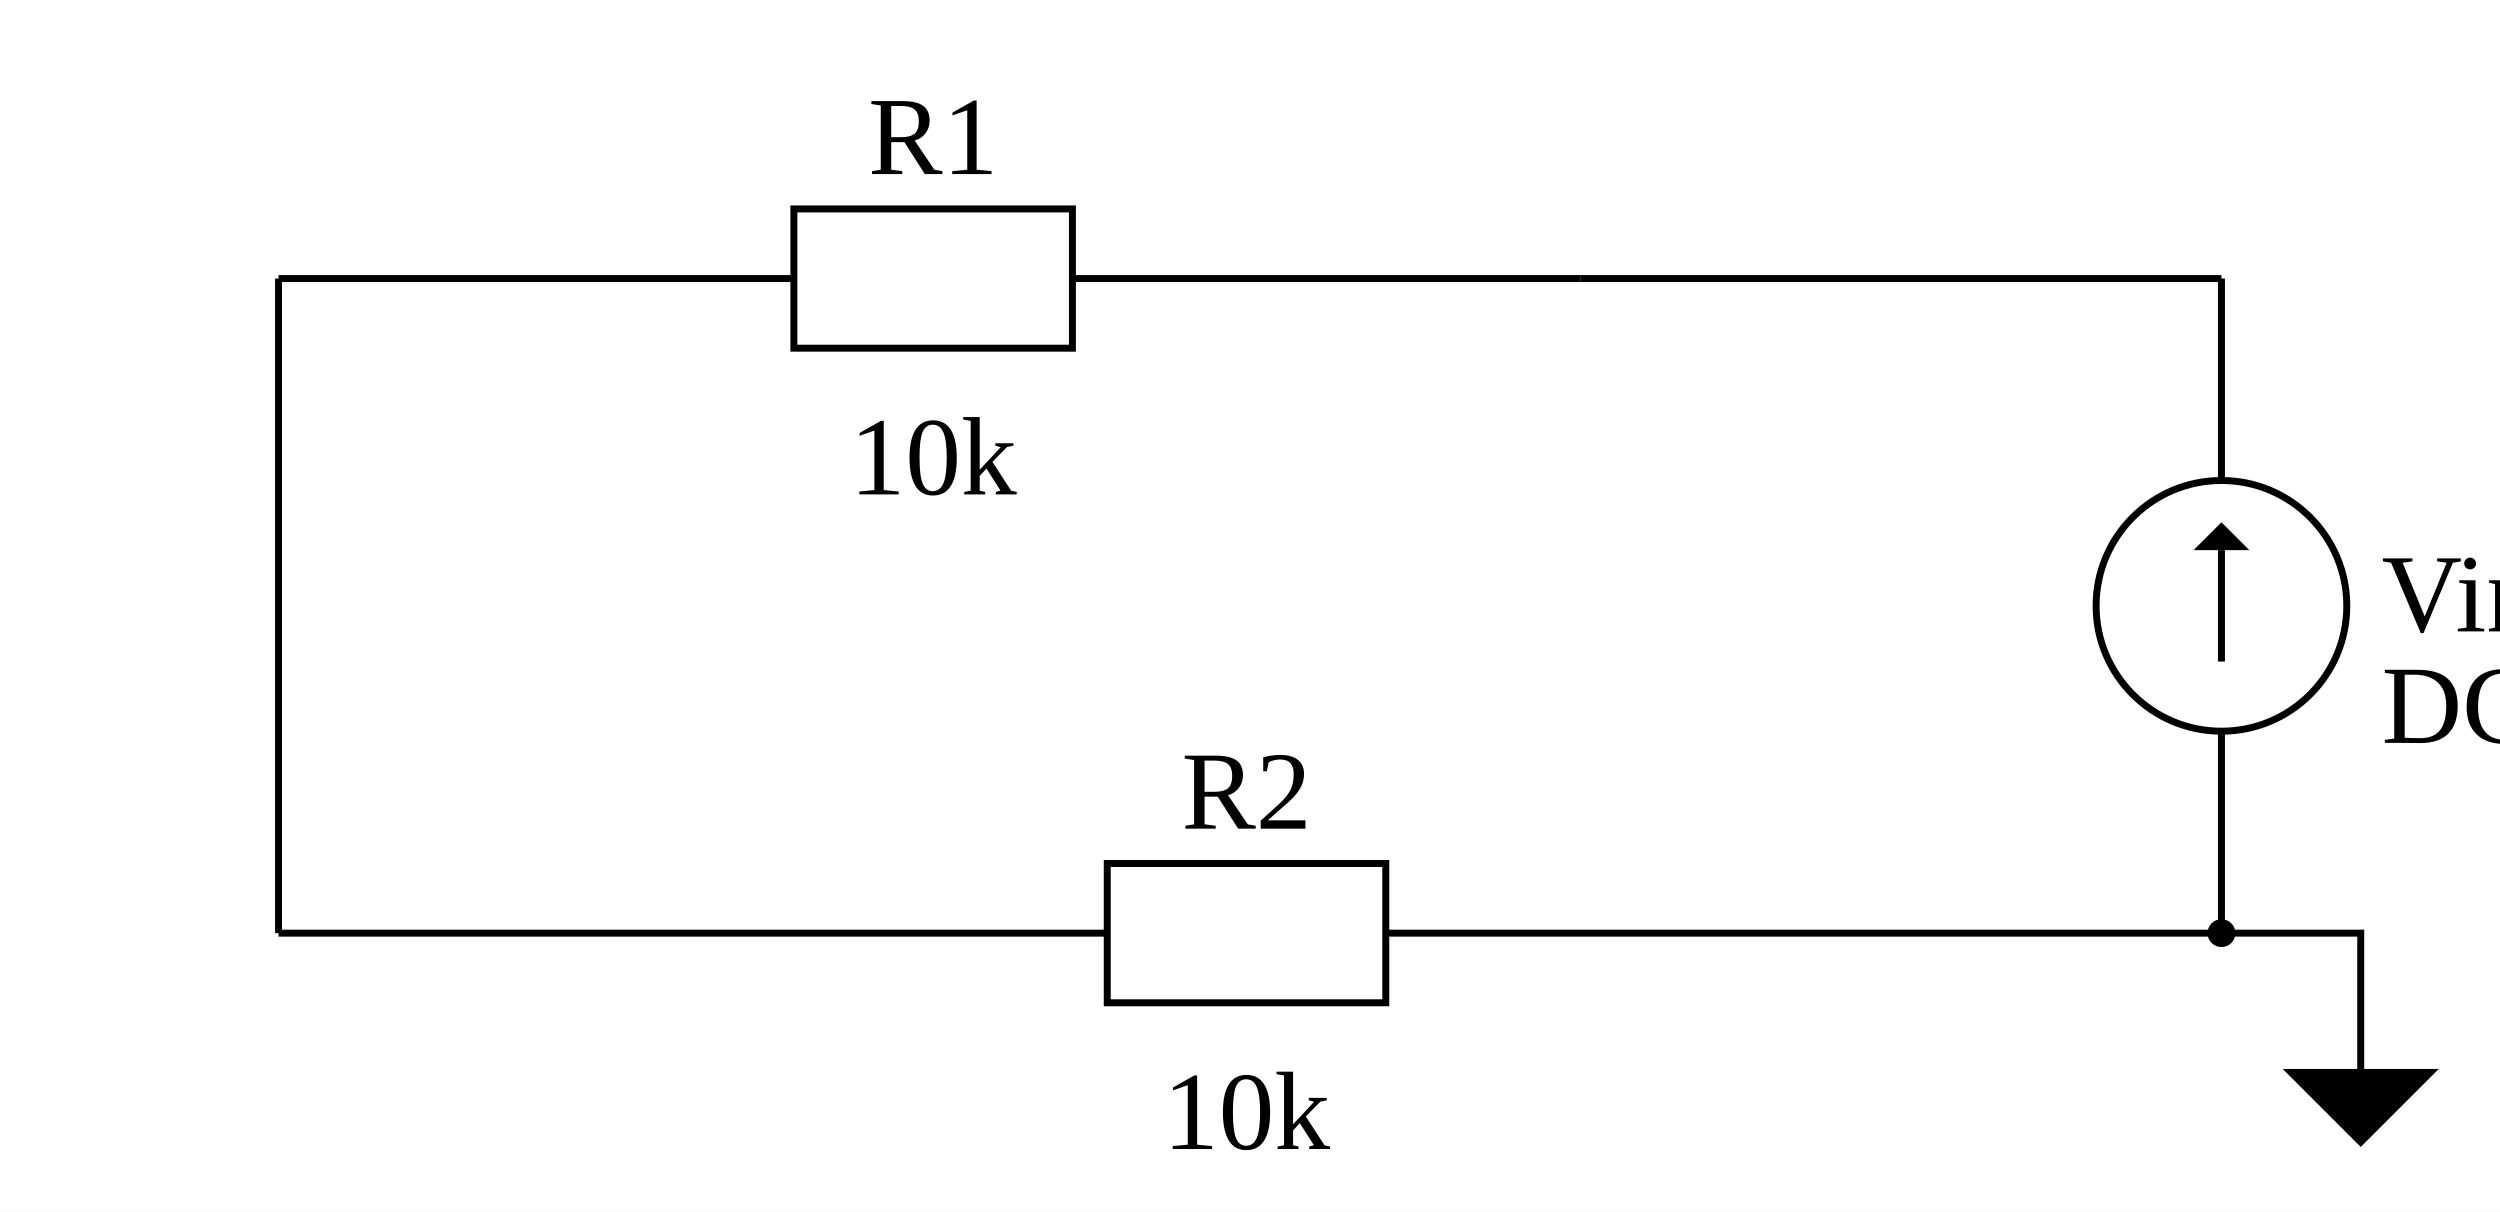
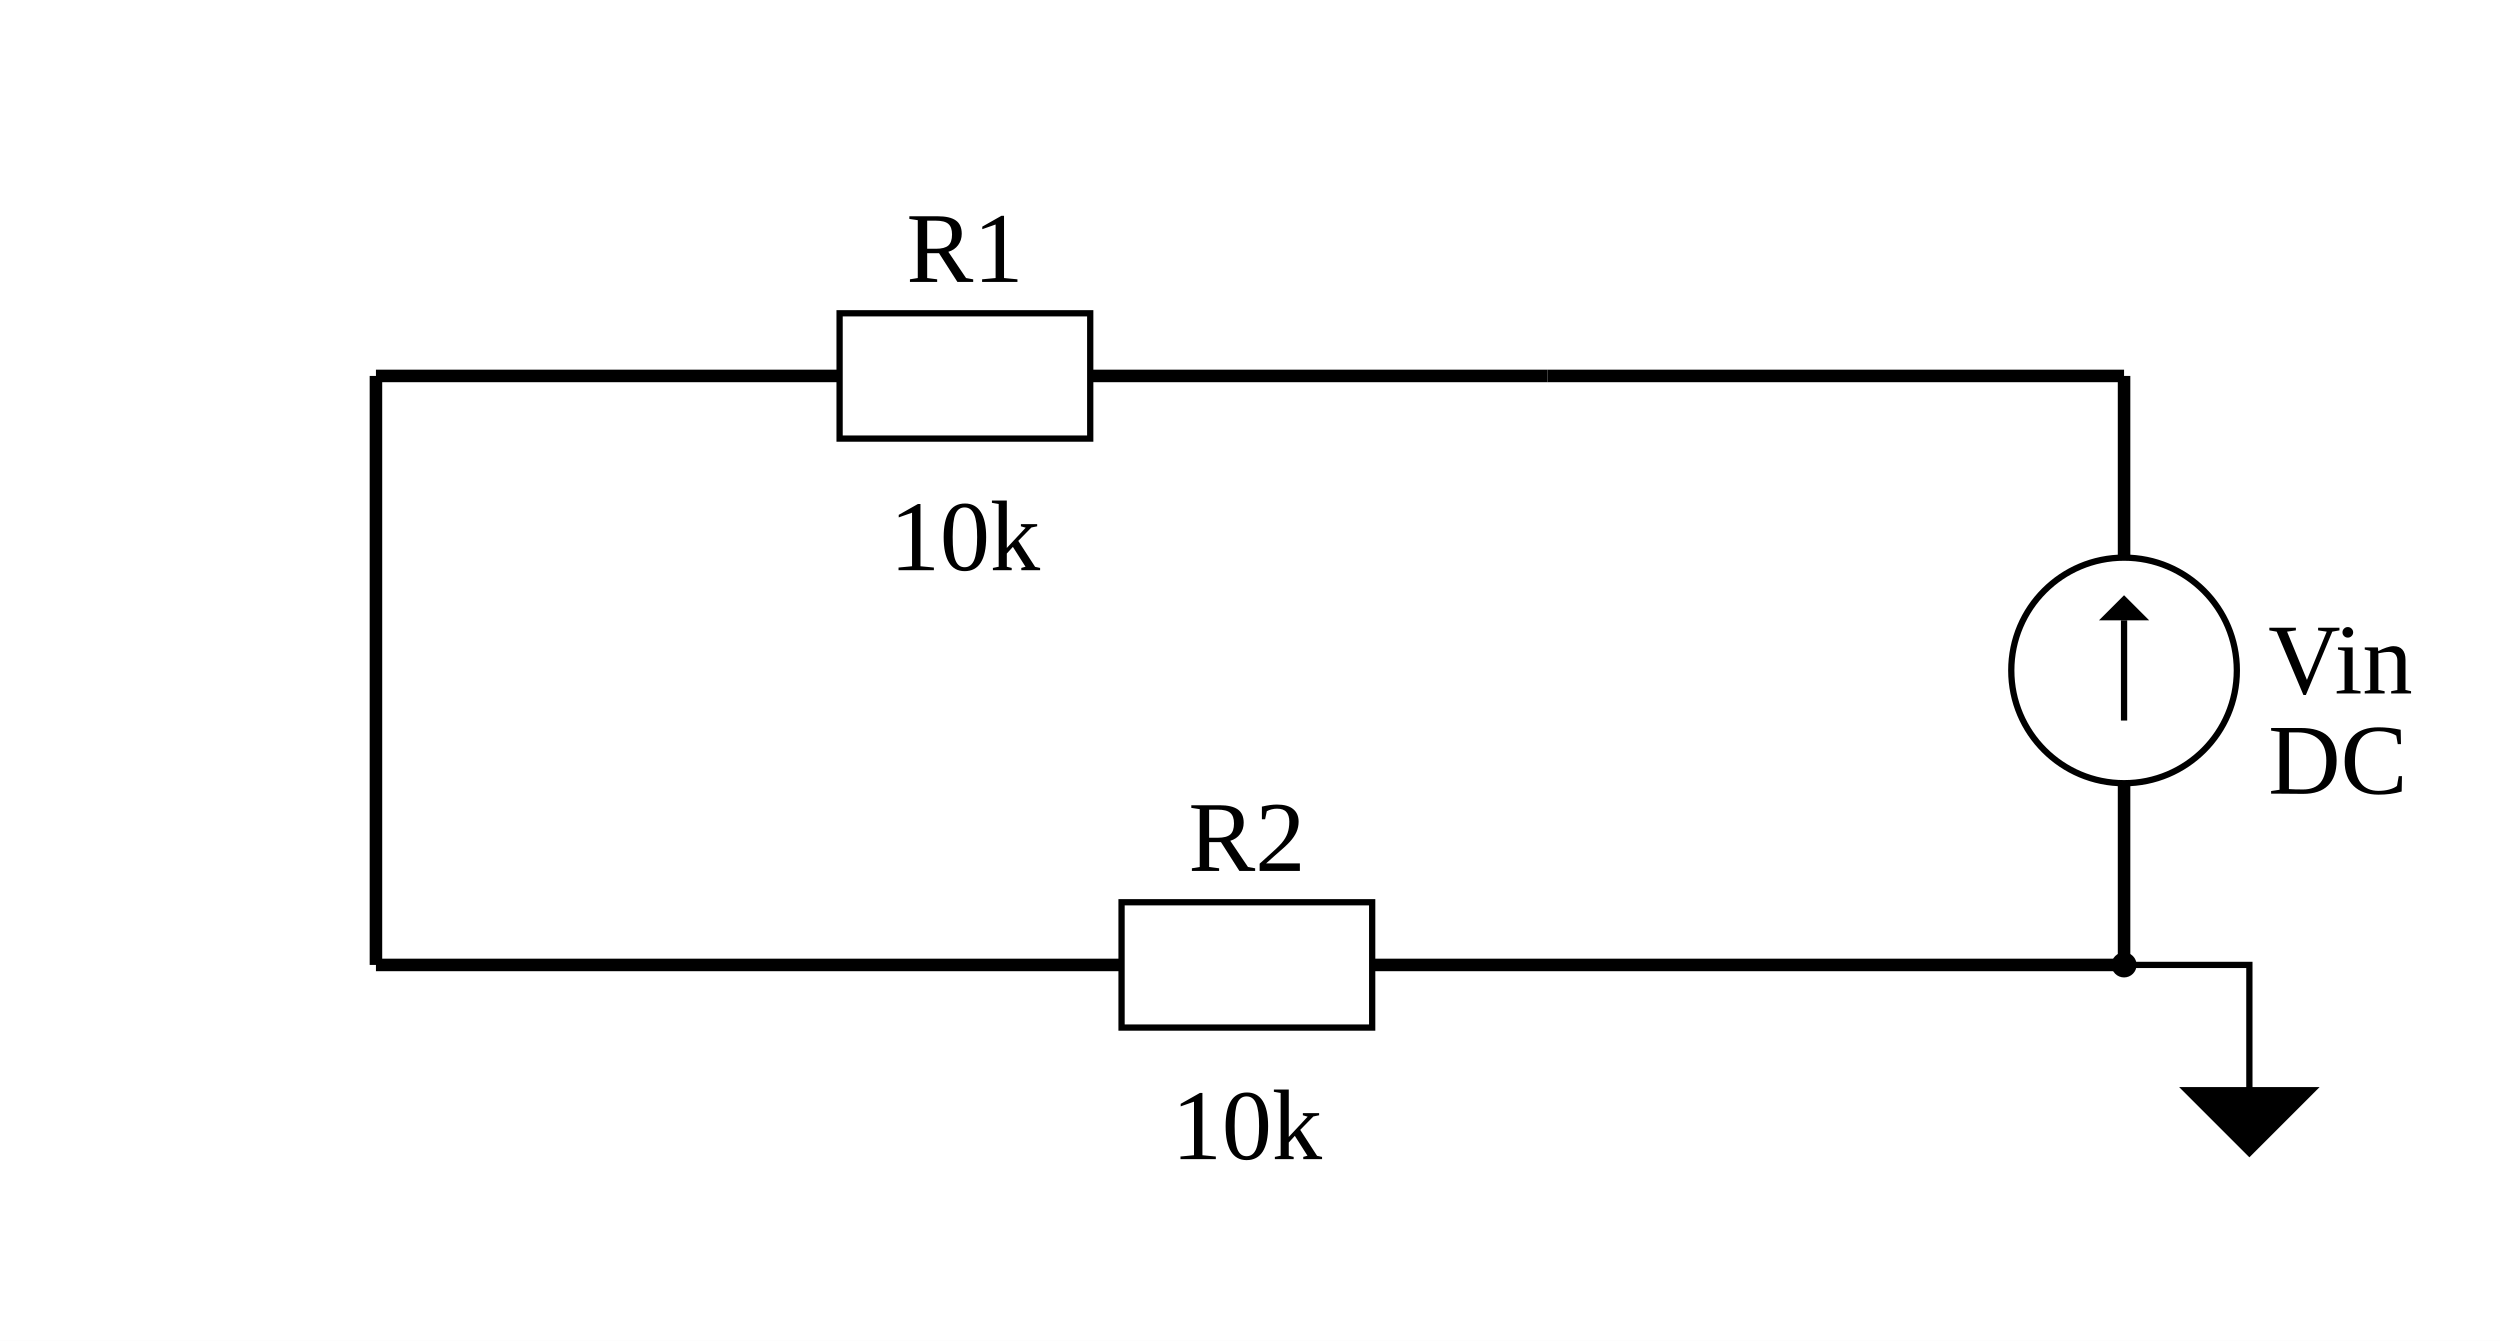
- <svg xmlns="http://www.w3.org/2000/svg" version="1.1" baseProfile="full" viewBox="46 46 359 174">
+ <svg xmlns="http://www.w3.org/2000/svg" version="1.1" baseProfile="full" viewBox="26 26 399 214">
  <style>
        .vert { font-size: 16; fill: #000000; dominant-baseline: middle }
        .hori { font-size: 16; fill: #000000; text-anchor: middle }
+         .wire { fill: none; stroke: #000000; stroke-width: 2; stroke-linejoin: round }
+         .pin-wire { fill: none; stroke-width: 2; stroke-linejoin: round }
    </style>
  <defs>
    <marker id="arrowhead" markerWidth="8" markerHeight="8" refX="0" refY="4" orient="auto">
      <polygon points="0 0, 4 4, 0 8" />
    </marker>
  </defs>
  <g>
-     <rect x="46" y="46" width="359" height="174" style="fill:#ffffff" />
+     <rect x="26" y="26" width="399" height="214" style="fill:#ffffff" />
  </g>
  <g>
-     <g>
-       <path fill="none" d="M 365 180 L 365 133" stroke="#000000" />
-     </g>
-     <g>
-       <path fill="none" d="M 180 86 L 273 86" stroke="#000000" />
-     </g>
-     <g>
-       <path fill="none" d="M 86 86 L 180 86" stroke="#000000" />
-     </g>
-     <g>
-       <path fill="none" d="M 225 180 L 365 180" stroke="#000000" />
-     </g>
-     <g>
-       <path fill="none" d="M 365 86 L 365 133" stroke="#000000" />
-     </g>
-     <g>
-       <path fill="none" d="M 365 86 L 273 86" stroke="#000000" />
-     </g>
-     <g>
-       <path fill="none" d="M 86 180 L 86 86" stroke="#000000" />
-     </g>
-     <g>
-       <path fill="none" d="M 86 180 L 225 180" stroke="#000000" />
-     </g>
+     <path class="wire" d="M 365 180 L 365 133" />
+     <path class="wire" d="M 180 86 L 273 86" />
+     <path class="wire" d="M 86 86 L 180 86" />
+     <path class="wire" d="M 225 180 L 365 180" />
+     <path class="wire" d="M 365 86 L 365 133" />
+     <path class="wire" d="M 365 86 L 273 86" />
+     <path class="wire" d="M 86 180 L 86 86" />
+     <path class="wire" d="M 86 180 L 225 180" />
  </g>
  <g>
    <circle cx="365" cy="133" r="18" style="fill:#ffffff;stroke:#000000;stroke-width:1" />
    <circle cx="365" cy="133" r="0" style="fill:#ffffff;stroke:#000000;stroke-width:1" />
    <line x1="365" y1="141" x2="365" y2="125" stroke="#000000" stroke-width="1" marker-end="url(#arrowhead)" />
    <text x="388" y="133" class="vert">Vin</text>
    <text x="388" y="149" class="vert">DC</text>
  </g>
  <g>
    <path d="M 365,180 h 20 v 20" style="fill:#ffffff;stroke:#000000;stroke-width:1" />
    <path d="M 385,200 h 10 l -10,10 l -10,-10 h 10" style="fill:#000000;stroke:#000000;stroke-width:1" />
  </g>
  <g>
    <circle cx="365" cy="180" r="2" style="fill:#000000" />
  </g>
  <g>
    <rect x="160" y="76" width="40" height="20" style="fill:#ffffff;stroke:#000000;stroke-width:1" />
    <text x="180" y="71" class="hori">R1</text>
    <text x="180" y="117" class="hori">10k</text>
  </g>
  <g>
    <rect x="205" y="170" width="40" height="20" style="fill:#ffffff;stroke:#000000;stroke-width:1" />
    <text x="225" y="165" class="hori">R2</text>
    <text x="225" y="211" class="hori">10k</text>
  </g>
</svg>
